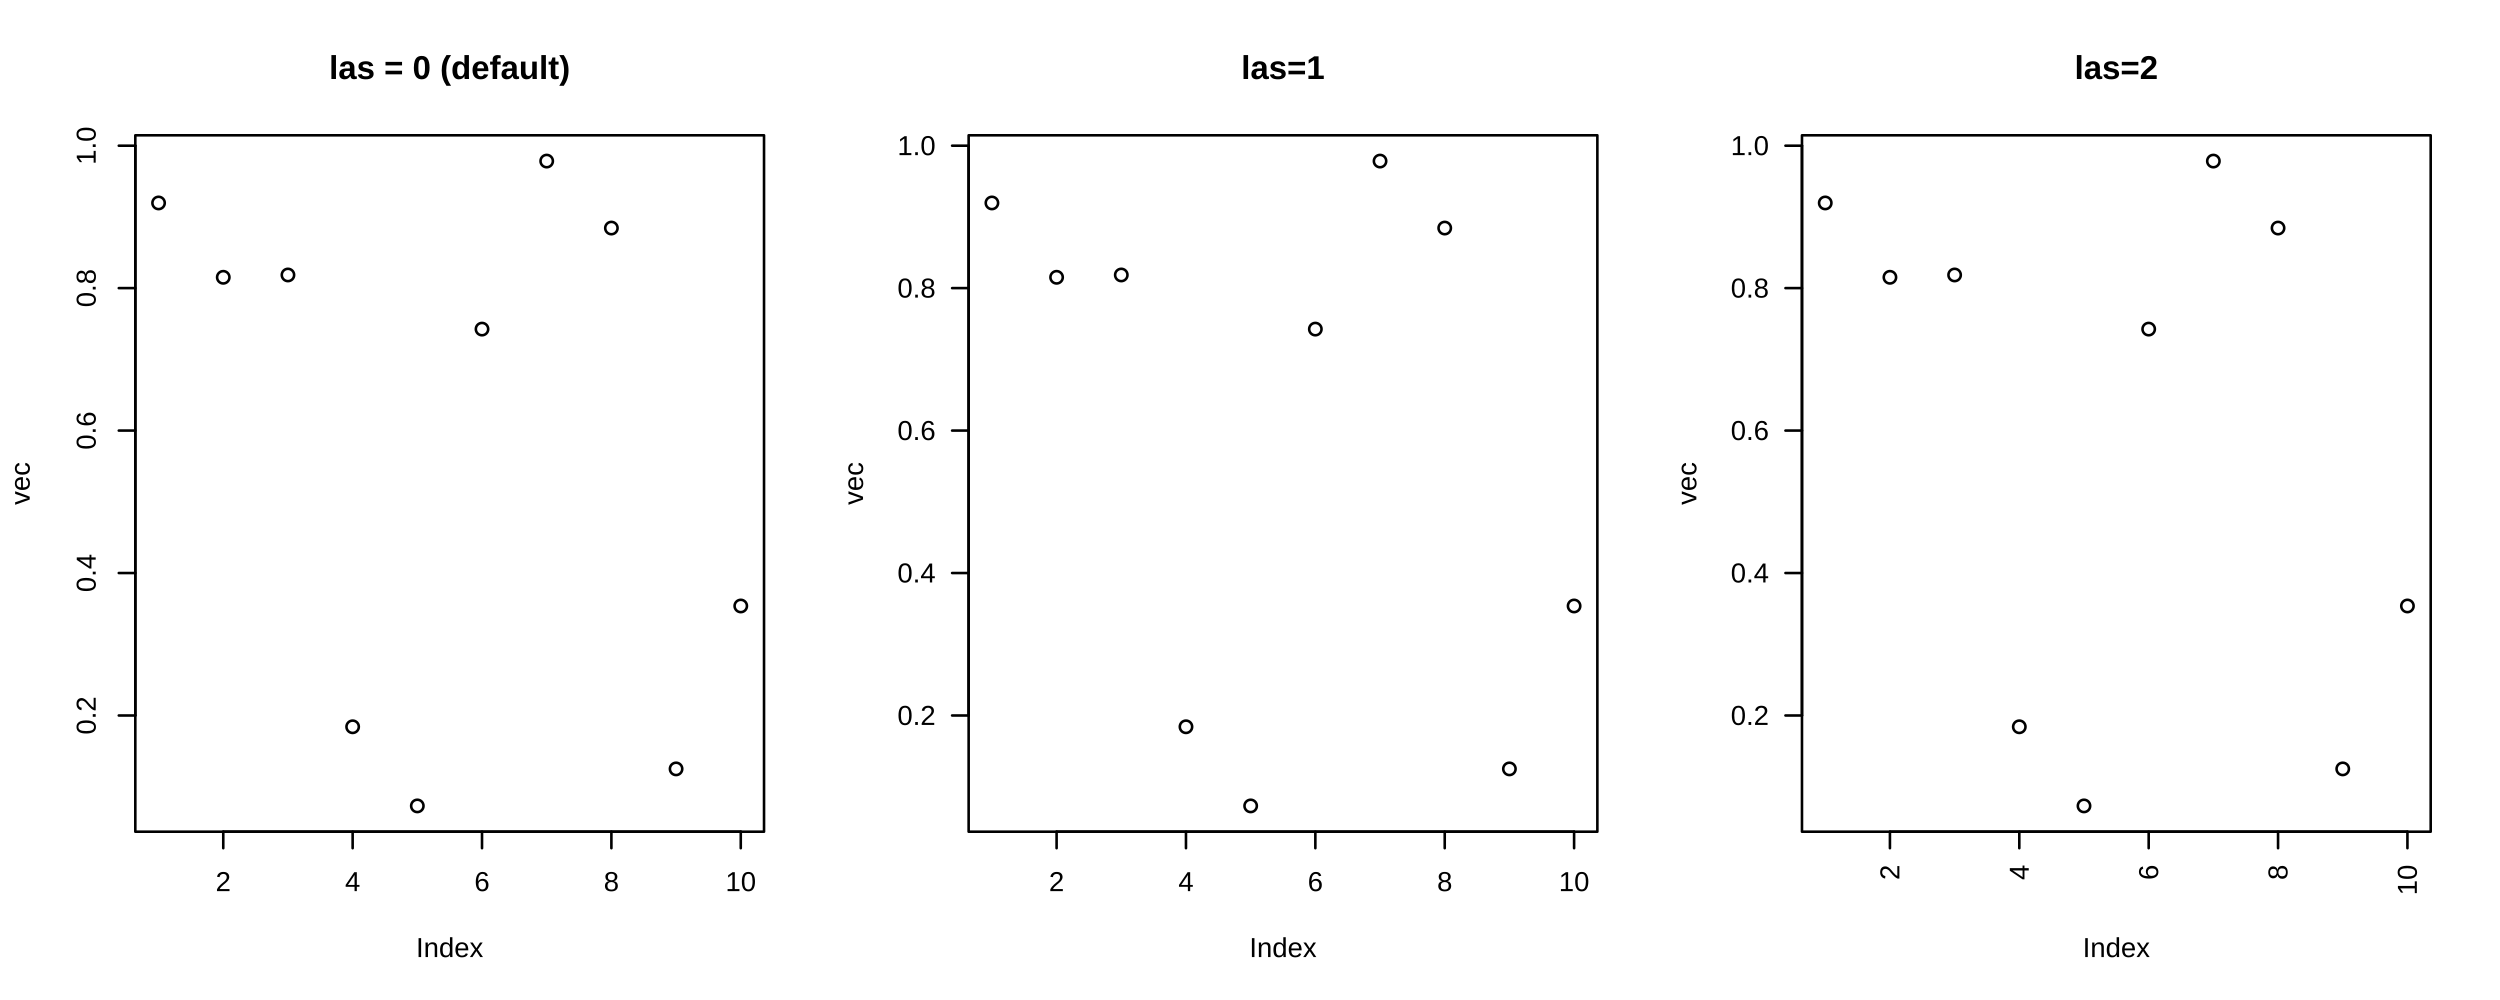
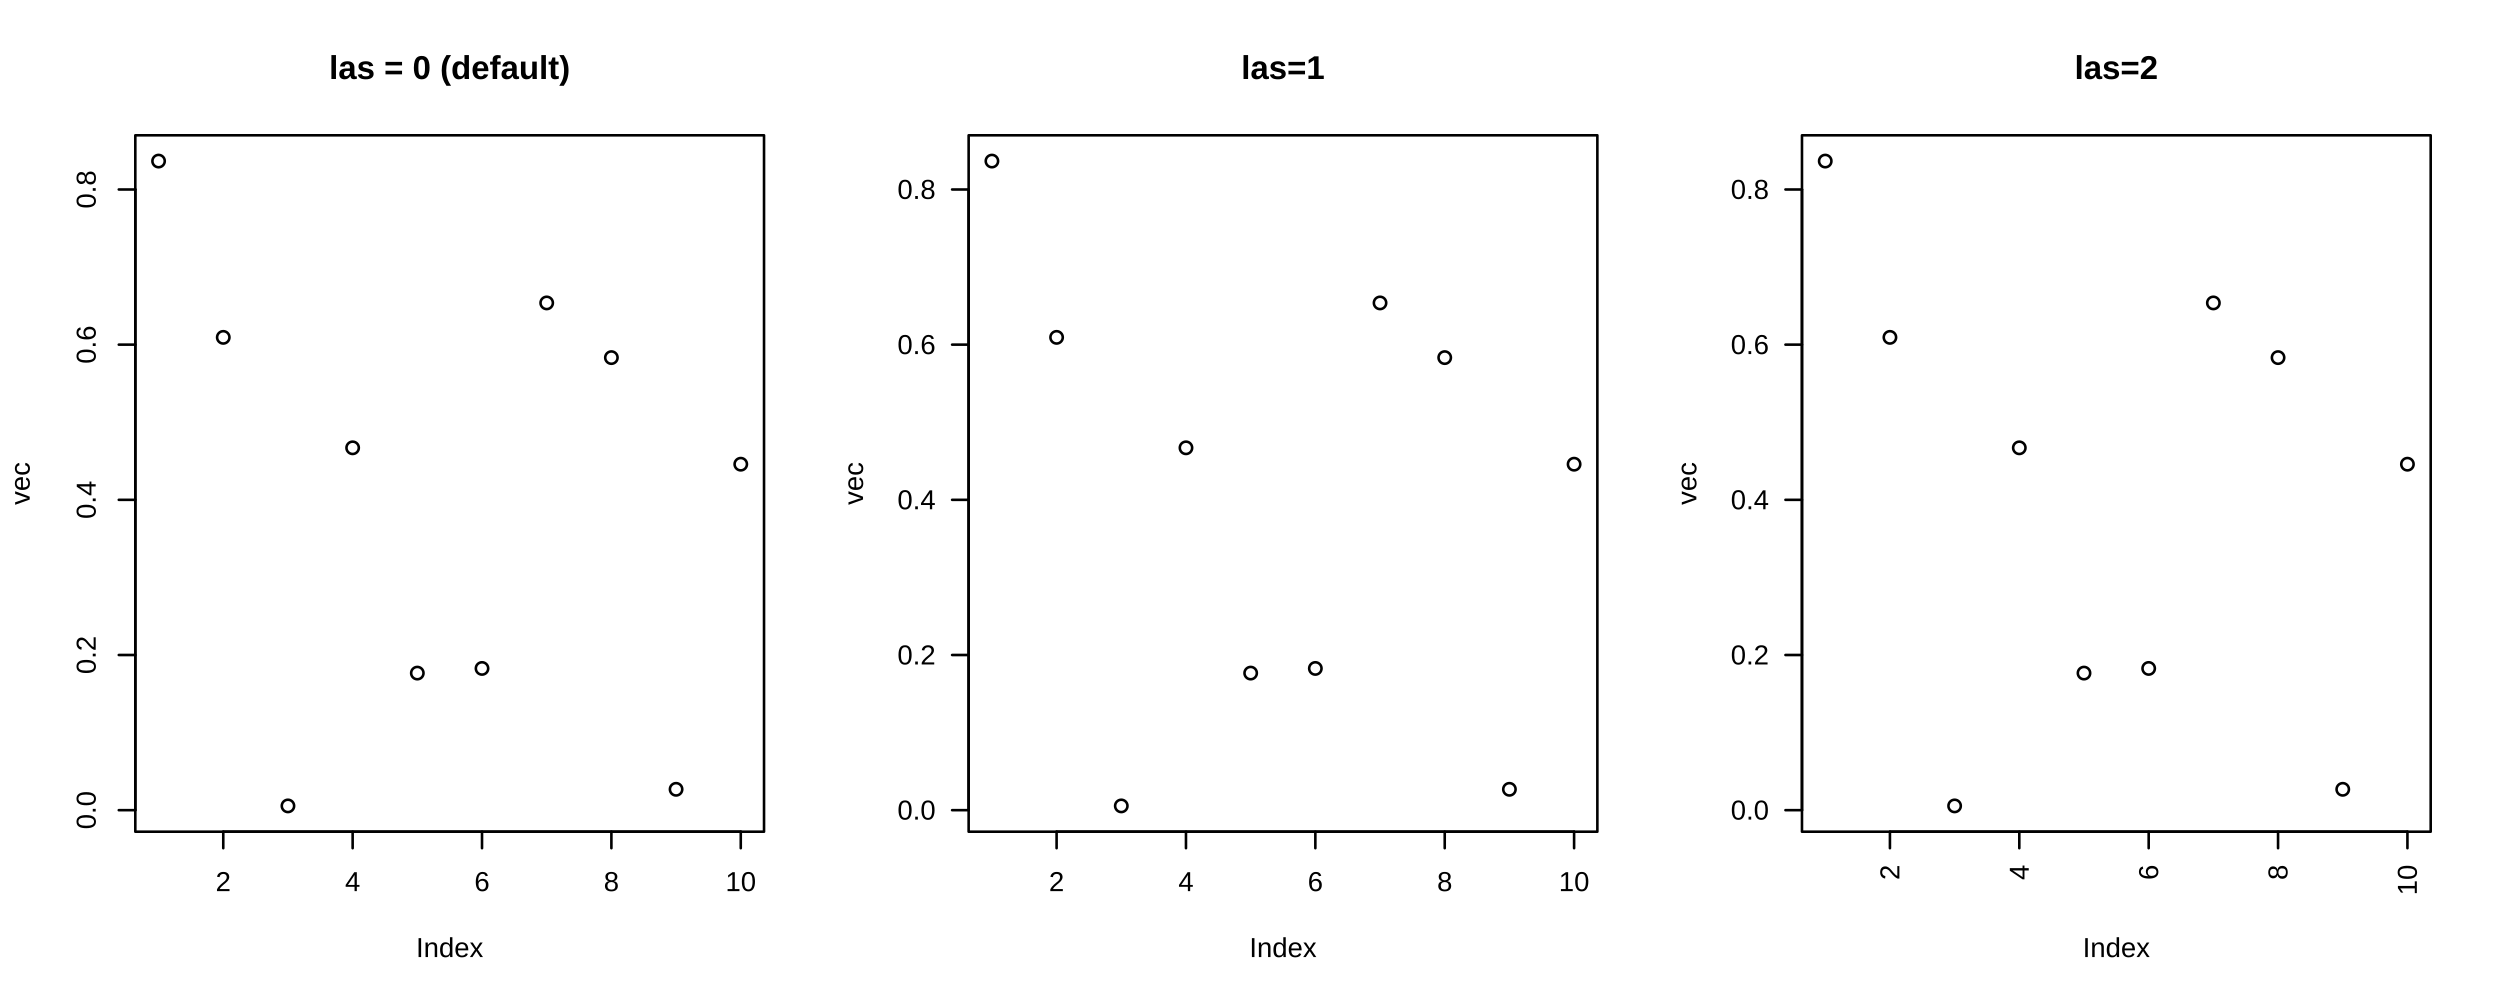
<svg xmlns="http://www.w3.org/2000/svg" width="720.00pt" height="288.00pt" viewBox="0 0 720.00 288.00">
  <g class="svglite">
    <defs>
      <style type="text/css">
    .svglite line, .svglite polyline, .svglite polygon, .svglite path, .svglite rect, .svglite circle {
      fill: none;
      stroke: #000000;
      stroke-linecap: round;
      stroke-linejoin: round;
      stroke-miterlimit: 10.00;
    }
    .svglite text {
      white-space: pre;
    }
    .svglite g.glyphgroup path {
      fill: inherit;
      stroke: none;
    }
  </style>
    </defs>
    <rect width="100%" height="100%" style="stroke: none; fill: #FFFFFF;" />
    <defs>
      <clipPath id="cpMC4wMHw3MjAuMDB8MC4wMHwyODguMDA=">
        <rect x="0.00" y="0.00" width="720.00" height="288.00" />
      </clipPath>
    </defs>
    <g clip-path="url(#cpMC4wMHw3MjAuMDB8MC4wMHwyODguMDA=)">
</g>
    <defs>
      <clipPath id="cpMzguOTd8MjIwLjA0fDM4Ljk3fDIzOS41Mw==">
        <rect x="38.97" y="38.97" width="181.08" height="200.56" />
      </clipPath>
    </defs>
    <g clip-path="url(#cpMzguOTd8MjIwLjA0fDM4Ljk3fDIzOS41Mw==)">
-       <circle cx="45.67" cy="58.45" r="1.78" style="stroke-width: 0.75;" />
-       <circle cx="64.30" cy="79.86" r="1.78" style="stroke-width: 0.75;" />
-       <circle cx="82.93" cy="79.19" r="1.78" style="stroke-width: 0.75;" />
-       <circle cx="101.56" cy="209.31" r="1.78" style="stroke-width: 0.75;" />
-       <circle cx="120.19" cy="232.10" r="1.78" style="stroke-width: 0.75;" />
-       <circle cx="138.82" cy="94.78" r="1.78" style="stroke-width: 0.75;" />
-       <circle cx="157.45" cy="46.39" r="1.78" style="stroke-width: 0.75;" />
-       <circle cx="176.08" cy="65.68" r="1.78" style="stroke-width: 0.75;" />
-       <circle cx="194.71" cy="221.44" r="1.78" style="stroke-width: 0.75;" />
-       <circle cx="213.34" cy="174.52" r="1.78" style="stroke-width: 0.75;" />
+       <circle cx="45.67" cy="46.39" r="1.78" style="stroke-width: 0.75;" />
+       <circle cx="64.30" cy="97.16" r="1.78" style="stroke-width: 0.75;" />
+       <circle cx="82.93" cy="232.10" r="1.78" style="stroke-width: 0.75;" />
+       <circle cx="101.56" cy="128.97" r="1.78" style="stroke-width: 0.75;" />
+       <circle cx="120.19" cy="193.85" r="1.78" style="stroke-width: 0.75;" />
+       <circle cx="138.82" cy="192.51" r="1.78" style="stroke-width: 0.75;" />
+       <circle cx="157.45" cy="87.24" r="1.78" style="stroke-width: 0.75;" />
+       <circle cx="176.08" cy="102.99" r="1.78" style="stroke-width: 0.75;" />
+       <circle cx="194.71" cy="227.32" r="1.78" style="stroke-width: 0.75;" />
+       <circle cx="213.34" cy="133.69" r="1.78" style="stroke-width: 0.75;" />
    </g>
    <g clip-path="url(#cpMC4wMHw3MjAuMDB8MC4wMHwyODguMDA=)">
      <line x1="64.30" y1="239.53" x2="213.34" y2="239.53" style="stroke-width: 0.75;" />
      <line x1="64.30" y1="239.53" x2="64.30" y2="244.28" style="stroke-width: 0.75;" />
      <line x1="101.56" y1="239.53" x2="101.56" y2="244.28" style="stroke-width: 0.75;" />
      <line x1="138.82" y1="239.53" x2="138.82" y2="244.28" style="stroke-width: 0.75;" />
      <line x1="176.08" y1="239.53" x2="176.08" y2="244.28" style="stroke-width: 0.75;" />
      <line x1="213.34" y1="239.53" x2="213.34" y2="244.28" style="stroke-width: 0.75;" />
      <text x="64.30" y="256.64" text-anchor="middle" style="font-size: 7.92px; font-family: &quot;Liberation Sans&quot;;" textLength="4.39px" lengthAdjust="spacingAndGlyphs">2</text>
      <text x="101.56" y="256.64" text-anchor="middle" style="font-size: 7.92px; font-family: &quot;Liberation Sans&quot;;" textLength="4.39px" lengthAdjust="spacingAndGlyphs">4</text>
      <text x="138.82" y="256.64" text-anchor="middle" style="font-size: 7.92px; font-family: &quot;Liberation Sans&quot;;" textLength="4.39px" lengthAdjust="spacingAndGlyphs">6</text>
      <text x="176.08" y="256.64" text-anchor="middle" style="font-size: 7.92px; font-family: &quot;Liberation Sans&quot;;" textLength="4.39px" lengthAdjust="spacingAndGlyphs">8</text>
      <text x="213.34" y="256.64" text-anchor="middle" style="font-size: 7.92px; font-family: &quot;Liberation Sans&quot;;" textLength="8.78px" lengthAdjust="spacingAndGlyphs">10</text>
-       <line x1="38.97" y1="206.06" x2="38.97" y2="41.96" style="stroke-width: 0.75;" />
-       <line x1="38.97" y1="206.06" x2="34.21" y2="206.06" style="stroke-width: 0.75;" />
-       <line x1="38.97" y1="165.03" x2="34.21" y2="165.03" style="stroke-width: 0.75;" />
-       <line x1="38.97" y1="124.01" x2="34.21" y2="124.01" style="stroke-width: 0.75;" />
-       <line x1="38.97" y1="82.98" x2="34.21" y2="82.98" style="stroke-width: 0.75;" />
-       <line x1="38.97" y1="41.96" x2="34.21" y2="41.96" style="stroke-width: 0.75;" />
-       <text transform="translate(27.56,206.06) rotate(-90)" text-anchor="middle" style="font-size: 7.92px; font-family: &quot;Liberation Sans&quot;;" textLength="10.98px" lengthAdjust="spacingAndGlyphs">0.2</text>
-       <text transform="translate(27.56,165.03) rotate(-90)" text-anchor="middle" style="font-size: 7.92px; font-family: &quot;Liberation Sans&quot;;" textLength="10.98px" lengthAdjust="spacingAndGlyphs">0.4</text>
-       <text transform="translate(27.56,124.01) rotate(-90)" text-anchor="middle" style="font-size: 7.92px; font-family: &quot;Liberation Sans&quot;;" textLength="10.98px" lengthAdjust="spacingAndGlyphs">0.6</text>
-       <text transform="translate(27.56,82.98) rotate(-90)" text-anchor="middle" style="font-size: 7.92px; font-family: &quot;Liberation Sans&quot;;" textLength="10.98px" lengthAdjust="spacingAndGlyphs">0.8</text>
-       <text transform="translate(27.56,41.96) rotate(-90)" text-anchor="middle" style="font-size: 7.92px; font-family: &quot;Liberation Sans&quot;;" textLength="10.98px" lengthAdjust="spacingAndGlyphs">1.0</text>
+       <line x1="38.97" y1="233.33" x2="38.97" y2="54.57" style="stroke-width: 0.75;" />
+       <line x1="38.97" y1="233.33" x2="34.21" y2="233.33" style="stroke-width: 0.75;" />
+       <line x1="38.97" y1="188.64" x2="34.21" y2="188.64" style="stroke-width: 0.75;" />
+       <line x1="38.97" y1="143.95" x2="34.21" y2="143.95" style="stroke-width: 0.75;" />
+       <line x1="38.97" y1="99.26" x2="34.21" y2="99.26" style="stroke-width: 0.75;" />
+       <line x1="38.97" y1="54.57" x2="34.21" y2="54.57" style="stroke-width: 0.75;" />
+       <text transform="translate(27.56,233.33) rotate(-90)" text-anchor="middle" style="font-size: 7.92px; font-family: &quot;Liberation Sans&quot;;" textLength="10.98px" lengthAdjust="spacingAndGlyphs">0.0</text>
+       <text transform="translate(27.56,188.64) rotate(-90)" text-anchor="middle" style="font-size: 7.92px; font-family: &quot;Liberation Sans&quot;;" textLength="10.98px" lengthAdjust="spacingAndGlyphs">0.2</text>
+       <text transform="translate(27.56,143.95) rotate(-90)" text-anchor="middle" style="font-size: 7.92px; font-family: &quot;Liberation Sans&quot;;" textLength="10.98px" lengthAdjust="spacingAndGlyphs">0.4</text>
+       <text transform="translate(27.56,99.26) rotate(-90)" text-anchor="middle" style="font-size: 7.92px; font-family: &quot;Liberation Sans&quot;;" textLength="10.98px" lengthAdjust="spacingAndGlyphs">0.6</text>
+       <text transform="translate(27.56,54.57) rotate(-90)" text-anchor="middle" style="font-size: 7.92px; font-family: &quot;Liberation Sans&quot;;" textLength="10.98px" lengthAdjust="spacingAndGlyphs">0.8</text>
      <polygon points="38.97,239.53 220.04,239.53 220.04,38.97 38.97,38.97 " style="stroke-width: 0.75;" />
    </g>
    <defs>
      <clipPath id="cpMC4wMHwyNDAuMDB8MC4wMHwyODguMDA=">
        <rect x="0.00" y="0.00" width="240.00" height="288.00" />
      </clipPath>
    </defs>
    <g clip-path="url(#cpMC4wMHwyNDAuMDB8MC4wMHwyODguMDA=)">
      <text x="129.50" y="22.75" text-anchor="middle" style="font-size: 9.50px; font-weight: bold; font-family: &quot;Liberation Sans&quot;;" textLength="69.38px" lengthAdjust="spacingAndGlyphs">las = 0 (default)</text>
      <text x="129.50" y="275.64" text-anchor="middle" style="font-size: 7.92px; font-family: &quot;Liberation Sans&quot;;" textLength="19.33px" lengthAdjust="spacingAndGlyphs">Index</text>
      <text transform="translate(8.55,139.25) rotate(-90)" text-anchor="middle" style="font-size: 7.92px; font-family: &quot;Liberation Sans&quot;;" textLength="12.30px" lengthAdjust="spacingAndGlyphs">vec</text>
    </g>
    <defs>
      <clipPath id="cpMjc4Ljk3fDQ2MC4wNHwzOC45N3wyMzkuNTM=">
        <rect x="278.97" y="38.97" width="181.08" height="200.56" />
      </clipPath>
    </defs>
    <g clip-path="url(#cpMjc4Ljk3fDQ2MC4wNHwzOC45N3wyMzkuNTM=)">
-       <circle cx="285.67" cy="58.45" r="1.78" style="stroke-width: 0.75;" />
-       <circle cx="304.30" cy="79.86" r="1.78" style="stroke-width: 0.75;" />
-       <circle cx="322.93" cy="79.19" r="1.78" style="stroke-width: 0.75;" />
-       <circle cx="341.56" cy="209.31" r="1.78" style="stroke-width: 0.75;" />
-       <circle cx="360.19" cy="232.10" r="1.78" style="stroke-width: 0.75;" />
-       <circle cx="378.82" cy="94.78" r="1.78" style="stroke-width: 0.75;" />
-       <circle cx="397.45" cy="46.39" r="1.78" style="stroke-width: 0.75;" />
-       <circle cx="416.08" cy="65.68" r="1.78" style="stroke-width: 0.75;" />
-       <circle cx="434.71" cy="221.44" r="1.78" style="stroke-width: 0.75;" />
-       <circle cx="453.34" cy="174.52" r="1.78" style="stroke-width: 0.75;" />
+       <circle cx="285.67" cy="46.39" r="1.78" style="stroke-width: 0.75;" />
+       <circle cx="304.30" cy="97.16" r="1.78" style="stroke-width: 0.75;" />
+       <circle cx="322.93" cy="232.10" r="1.78" style="stroke-width: 0.75;" />
+       <circle cx="341.56" cy="128.97" r="1.78" style="stroke-width: 0.75;" />
+       <circle cx="360.19" cy="193.85" r="1.78" style="stroke-width: 0.75;" />
+       <circle cx="378.82" cy="192.51" r="1.78" style="stroke-width: 0.75;" />
+       <circle cx="397.45" cy="87.24" r="1.78" style="stroke-width: 0.75;" />
+       <circle cx="416.08" cy="102.99" r="1.78" style="stroke-width: 0.75;" />
+       <circle cx="434.71" cy="227.32" r="1.78" style="stroke-width: 0.75;" />
+       <circle cx="453.34" cy="133.69" r="1.78" style="stroke-width: 0.75;" />
    </g>
    <g clip-path="url(#cpMC4wMHw3MjAuMDB8MC4wMHwyODguMDA=)">
      <line x1="304.30" y1="239.53" x2="453.34" y2="239.53" style="stroke-width: 0.75;" />
      <line x1="304.30" y1="239.53" x2="304.30" y2="244.28" style="stroke-width: 0.75;" />
      <line x1="341.56" y1="239.53" x2="341.56" y2="244.28" style="stroke-width: 0.75;" />
      <line x1="378.82" y1="239.53" x2="378.82" y2="244.28" style="stroke-width: 0.75;" />
      <line x1="416.08" y1="239.53" x2="416.08" y2="244.28" style="stroke-width: 0.75;" />
      <line x1="453.34" y1="239.53" x2="453.34" y2="244.28" style="stroke-width: 0.75;" />
      <text x="304.30" y="256.64" text-anchor="middle" style="font-size: 7.92px; font-family: &quot;Liberation Sans&quot;;" textLength="4.39px" lengthAdjust="spacingAndGlyphs">2</text>
      <text x="341.56" y="256.64" text-anchor="middle" style="font-size: 7.92px; font-family: &quot;Liberation Sans&quot;;" textLength="4.39px" lengthAdjust="spacingAndGlyphs">4</text>
      <text x="378.82" y="256.64" text-anchor="middle" style="font-size: 7.92px; font-family: &quot;Liberation Sans&quot;;" textLength="4.39px" lengthAdjust="spacingAndGlyphs">6</text>
      <text x="416.08" y="256.64" text-anchor="middle" style="font-size: 7.92px; font-family: &quot;Liberation Sans&quot;;" textLength="4.39px" lengthAdjust="spacingAndGlyphs">8</text>
      <text x="453.34" y="256.64" text-anchor="middle" style="font-size: 7.92px; font-family: &quot;Liberation Sans&quot;;" textLength="8.78px" lengthAdjust="spacingAndGlyphs">10</text>
-       <line x1="278.97" y1="206.06" x2="278.97" y2="41.96" style="stroke-width: 0.75;" />
-       <line x1="278.97" y1="206.06" x2="274.21" y2="206.06" style="stroke-width: 0.75;" />
-       <line x1="278.97" y1="165.03" x2="274.21" y2="165.03" style="stroke-width: 0.75;" />
-       <line x1="278.97" y1="124.01" x2="274.21" y2="124.01" style="stroke-width: 0.75;" />
-       <line x1="278.97" y1="82.98" x2="274.21" y2="82.98" style="stroke-width: 0.75;" />
-       <line x1="278.97" y1="41.96" x2="274.21" y2="41.96" style="stroke-width: 0.75;" />
-       <text x="269.46" y="208.78" text-anchor="end" style="font-size: 7.92px; font-family: &quot;Liberation Sans&quot;;" textLength="10.98px" lengthAdjust="spacingAndGlyphs">0.2</text>
-       <text x="269.46" y="167.75" text-anchor="end" style="font-size: 7.92px; font-family: &quot;Liberation Sans&quot;;" textLength="10.98px" lengthAdjust="spacingAndGlyphs">0.4</text>
-       <text x="269.46" y="126.73" text-anchor="end" style="font-size: 7.92px; font-family: &quot;Liberation Sans&quot;;" textLength="10.98px" lengthAdjust="spacingAndGlyphs">0.6</text>
-       <text x="269.46" y="85.70" text-anchor="end" style="font-size: 7.92px; font-family: &quot;Liberation Sans&quot;;" textLength="10.98px" lengthAdjust="spacingAndGlyphs">0.8</text>
-       <text x="269.46" y="44.68" text-anchor="end" style="font-size: 7.92px; font-family: &quot;Liberation Sans&quot;;" textLength="10.98px" lengthAdjust="spacingAndGlyphs">1.0</text>
+       <line x1="278.97" y1="233.33" x2="278.97" y2="54.57" style="stroke-width: 0.75;" />
+       <line x1="278.97" y1="233.33" x2="274.21" y2="233.33" style="stroke-width: 0.75;" />
+       <line x1="278.97" y1="188.64" x2="274.21" y2="188.64" style="stroke-width: 0.75;" />
+       <line x1="278.97" y1="143.95" x2="274.21" y2="143.95" style="stroke-width: 0.75;" />
+       <line x1="278.97" y1="99.26" x2="274.21" y2="99.26" style="stroke-width: 0.75;" />
+       <line x1="278.97" y1="54.57" x2="274.21" y2="54.57" style="stroke-width: 0.75;" />
+       <text x="269.46" y="236.05" text-anchor="end" style="font-size: 7.92px; font-family: &quot;Liberation Sans&quot;;" textLength="10.98px" lengthAdjust="spacingAndGlyphs">0.0</text>
+       <text x="269.46" y="191.36" text-anchor="end" style="font-size: 7.92px; font-family: &quot;Liberation Sans&quot;;" textLength="10.98px" lengthAdjust="spacingAndGlyphs">0.2</text>
+       <text x="269.46" y="146.67" text-anchor="end" style="font-size: 7.92px; font-family: &quot;Liberation Sans&quot;;" textLength="10.98px" lengthAdjust="spacingAndGlyphs">0.4</text>
+       <text x="269.46" y="101.98" text-anchor="end" style="font-size: 7.92px; font-family: &quot;Liberation Sans&quot;;" textLength="10.98px" lengthAdjust="spacingAndGlyphs">0.6</text>
+       <text x="269.46" y="57.29" text-anchor="end" style="font-size: 7.92px; font-family: &quot;Liberation Sans&quot;;" textLength="10.98px" lengthAdjust="spacingAndGlyphs">0.8</text>
      <polygon points="278.97,239.53 460.04,239.53 460.04,38.97 278.97,38.97 " style="stroke-width: 0.75;" />
    </g>
    <defs>
      <clipPath id="cpMjQwLjAwfDQ4MC4wMHwwLjAwfDI4OC4wMA==">
        <rect x="240.00" y="0.00" width="240.00" height="288.00" />
      </clipPath>
    </defs>
    <g clip-path="url(#cpMjQwLjAwfDQ4MC4wMHwwLjAwfDI4OC4wMA==)">
      <text x="369.50" y="22.75" text-anchor="middle" style="font-size: 9.50px; font-weight: bold; font-family: &quot;Liberation Sans&quot;;" textLength="24.03px" lengthAdjust="spacingAndGlyphs">las=1</text>
      <text x="369.50" y="275.64" text-anchor="middle" style="font-size: 7.92px; font-family: &quot;Liberation Sans&quot;;" textLength="19.33px" lengthAdjust="spacingAndGlyphs">Index</text>
      <text transform="translate(248.55,139.25) rotate(-90)" text-anchor="middle" style="font-size: 7.92px; font-family: &quot;Liberation Sans&quot;;" textLength="12.30px" lengthAdjust="spacingAndGlyphs">vec</text>
    </g>
    <defs>
      <clipPath id="cpNTE4Ljk3fDcwMC4wNHwzOC45N3wyMzkuNTM=">
        <rect x="518.97" y="38.97" width="181.08" height="200.56" />
      </clipPath>
    </defs>
    <g clip-path="url(#cpNTE4Ljk3fDcwMC4wNHwzOC45N3wyMzkuNTM=)">
-       <circle cx="525.67" cy="58.45" r="1.78" style="stroke-width: 0.75;" />
-       <circle cx="544.30" cy="79.86" r="1.78" style="stroke-width: 0.75;" />
-       <circle cx="562.93" cy="79.19" r="1.78" style="stroke-width: 0.75;" />
-       <circle cx="581.56" cy="209.31" r="1.78" style="stroke-width: 0.75;" />
-       <circle cx="600.19" cy="232.10" r="1.78" style="stroke-width: 0.75;" />
-       <circle cx="618.82" cy="94.78" r="1.78" style="stroke-width: 0.75;" />
-       <circle cx="637.45" cy="46.39" r="1.78" style="stroke-width: 0.75;" />
-       <circle cx="656.08" cy="65.68" r="1.78" style="stroke-width: 0.75;" />
-       <circle cx="674.71" cy="221.44" r="1.78" style="stroke-width: 0.75;" />
-       <circle cx="693.34" cy="174.52" r="1.78" style="stroke-width: 0.75;" />
+       <circle cx="525.67" cy="46.39" r="1.78" style="stroke-width: 0.75;" />
+       <circle cx="544.30" cy="97.16" r="1.78" style="stroke-width: 0.75;" />
+       <circle cx="562.93" cy="232.10" r="1.78" style="stroke-width: 0.75;" />
+       <circle cx="581.56" cy="128.97" r="1.78" style="stroke-width: 0.75;" />
+       <circle cx="600.19" cy="193.85" r="1.78" style="stroke-width: 0.75;" />
+       <circle cx="618.82" cy="192.51" r="1.78" style="stroke-width: 0.75;" />
+       <circle cx="637.45" cy="87.24" r="1.78" style="stroke-width: 0.75;" />
+       <circle cx="656.08" cy="102.99" r="1.78" style="stroke-width: 0.75;" />
+       <circle cx="674.71" cy="227.32" r="1.78" style="stroke-width: 0.75;" />
+       <circle cx="693.34" cy="133.69" r="1.78" style="stroke-width: 0.75;" />
    </g>
    <g clip-path="url(#cpMC4wMHw3MjAuMDB8MC4wMHwyODguMDA=)">
      <line x1="544.30" y1="239.53" x2="693.34" y2="239.53" style="stroke-width: 0.75;" />
      <line x1="544.30" y1="239.53" x2="544.30" y2="244.28" style="stroke-width: 0.75;" />
      <line x1="581.56" y1="239.53" x2="581.56" y2="244.28" style="stroke-width: 0.75;" />
      <line x1="618.82" y1="239.53" x2="618.82" y2="244.28" style="stroke-width: 0.75;" />
      <line x1="656.08" y1="239.53" x2="656.08" y2="244.28" style="stroke-width: 0.75;" />
      <line x1="693.34" y1="239.53" x2="693.34" y2="244.28" style="stroke-width: 0.75;" />
      <text transform="translate(547.02,249.03) rotate(-90)" text-anchor="end" style="font-size: 7.92px; font-family: &quot;Liberation Sans&quot;;" textLength="4.39px" lengthAdjust="spacingAndGlyphs">2</text>
      <text transform="translate(584.28,249.03) rotate(-90)" text-anchor="end" style="font-size: 7.92px; font-family: &quot;Liberation Sans&quot;;" textLength="4.39px" lengthAdjust="spacingAndGlyphs">4</text>
      <text transform="translate(621.54,249.03) rotate(-90)" text-anchor="end" style="font-size: 7.92px; font-family: &quot;Liberation Sans&quot;;" textLength="4.39px" lengthAdjust="spacingAndGlyphs">6</text>
      <text transform="translate(658.79,249.03) rotate(-90)" text-anchor="end" style="font-size: 7.92px; font-family: &quot;Liberation Sans&quot;;" textLength="4.39px" lengthAdjust="spacingAndGlyphs">8</text>
      <text transform="translate(696.05,249.03) rotate(-90)" text-anchor="end" style="font-size: 7.92px; font-family: &quot;Liberation Sans&quot;;" textLength="8.78px" lengthAdjust="spacingAndGlyphs">10</text>
-       <line x1="518.97" y1="206.06" x2="518.97" y2="41.96" style="stroke-width: 0.75;" />
-       <line x1="518.97" y1="206.06" x2="514.21" y2="206.06" style="stroke-width: 0.75;" />
-       <line x1="518.97" y1="165.03" x2="514.21" y2="165.03" style="stroke-width: 0.75;" />
-       <line x1="518.97" y1="124.01" x2="514.21" y2="124.01" style="stroke-width: 0.75;" />
-       <line x1="518.97" y1="82.98" x2="514.21" y2="82.98" style="stroke-width: 0.75;" />
-       <line x1="518.97" y1="41.96" x2="514.21" y2="41.96" style="stroke-width: 0.75;" />
-       <text x="509.46" y="208.78" text-anchor="end" style="font-size: 7.92px; font-family: &quot;Liberation Sans&quot;;" textLength="10.98px" lengthAdjust="spacingAndGlyphs">0.2</text>
-       <text x="509.46" y="167.75" text-anchor="end" style="font-size: 7.92px; font-family: &quot;Liberation Sans&quot;;" textLength="10.98px" lengthAdjust="spacingAndGlyphs">0.4</text>
-       <text x="509.46" y="126.73" text-anchor="end" style="font-size: 7.92px; font-family: &quot;Liberation Sans&quot;;" textLength="10.98px" lengthAdjust="spacingAndGlyphs">0.6</text>
-       <text x="509.46" y="85.70" text-anchor="end" style="font-size: 7.92px; font-family: &quot;Liberation Sans&quot;;" textLength="10.98px" lengthAdjust="spacingAndGlyphs">0.8</text>
-       <text x="509.46" y="44.68" text-anchor="end" style="font-size: 7.92px; font-family: &quot;Liberation Sans&quot;;" textLength="10.98px" lengthAdjust="spacingAndGlyphs">1.0</text>
+       <line x1="518.97" y1="233.33" x2="518.97" y2="54.57" style="stroke-width: 0.75;" />
+       <line x1="518.97" y1="233.33" x2="514.21" y2="233.33" style="stroke-width: 0.75;" />
+       <line x1="518.97" y1="188.64" x2="514.21" y2="188.64" style="stroke-width: 0.75;" />
+       <line x1="518.97" y1="143.95" x2="514.21" y2="143.95" style="stroke-width: 0.75;" />
+       <line x1="518.97" y1="99.26" x2="514.21" y2="99.26" style="stroke-width: 0.75;" />
+       <line x1="518.97" y1="54.57" x2="514.21" y2="54.57" style="stroke-width: 0.75;" />
+       <text x="509.46" y="236.05" text-anchor="end" style="font-size: 7.92px; font-family: &quot;Liberation Sans&quot;;" textLength="10.98px" lengthAdjust="spacingAndGlyphs">0.0</text>
+       <text x="509.46" y="191.36" text-anchor="end" style="font-size: 7.92px; font-family: &quot;Liberation Sans&quot;;" textLength="10.98px" lengthAdjust="spacingAndGlyphs">0.2</text>
+       <text x="509.46" y="146.67" text-anchor="end" style="font-size: 7.92px; font-family: &quot;Liberation Sans&quot;;" textLength="10.98px" lengthAdjust="spacingAndGlyphs">0.4</text>
+       <text x="509.46" y="101.98" text-anchor="end" style="font-size: 7.92px; font-family: &quot;Liberation Sans&quot;;" textLength="10.98px" lengthAdjust="spacingAndGlyphs">0.6</text>
+       <text x="509.46" y="57.29" text-anchor="end" style="font-size: 7.92px; font-family: &quot;Liberation Sans&quot;;" textLength="10.98px" lengthAdjust="spacingAndGlyphs">0.8</text>
      <polygon points="518.97,239.53 700.04,239.53 700.04,38.97 518.97,38.97 " style="stroke-width: 0.75;" />
    </g>
    <defs>
      <clipPath id="cpNDgwLjAwfDcyMC4wMHwwLjAwfDI4OC4wMA==">
        <rect x="480.00" y="0.00" width="240.00" height="288.00" />
      </clipPath>
    </defs>
    <g clip-path="url(#cpNDgwLjAwfDcyMC4wMHwwLjAwfDI4OC4wMA==)">
      <text x="609.50" y="22.75" text-anchor="middle" style="font-size: 9.50px; font-weight: bold; font-family: &quot;Liberation Sans&quot;;" textLength="24.03px" lengthAdjust="spacingAndGlyphs">las=2</text>
      <text x="609.50" y="275.64" text-anchor="middle" style="font-size: 7.92px; font-family: &quot;Liberation Sans&quot;;" textLength="19.33px" lengthAdjust="spacingAndGlyphs">Index</text>
      <text transform="translate(488.55,139.25) rotate(-90)" text-anchor="middle" style="font-size: 7.92px; font-family: &quot;Liberation Sans&quot;;" textLength="12.30px" lengthAdjust="spacingAndGlyphs">vec</text>
    </g>
  </g>
</svg>
